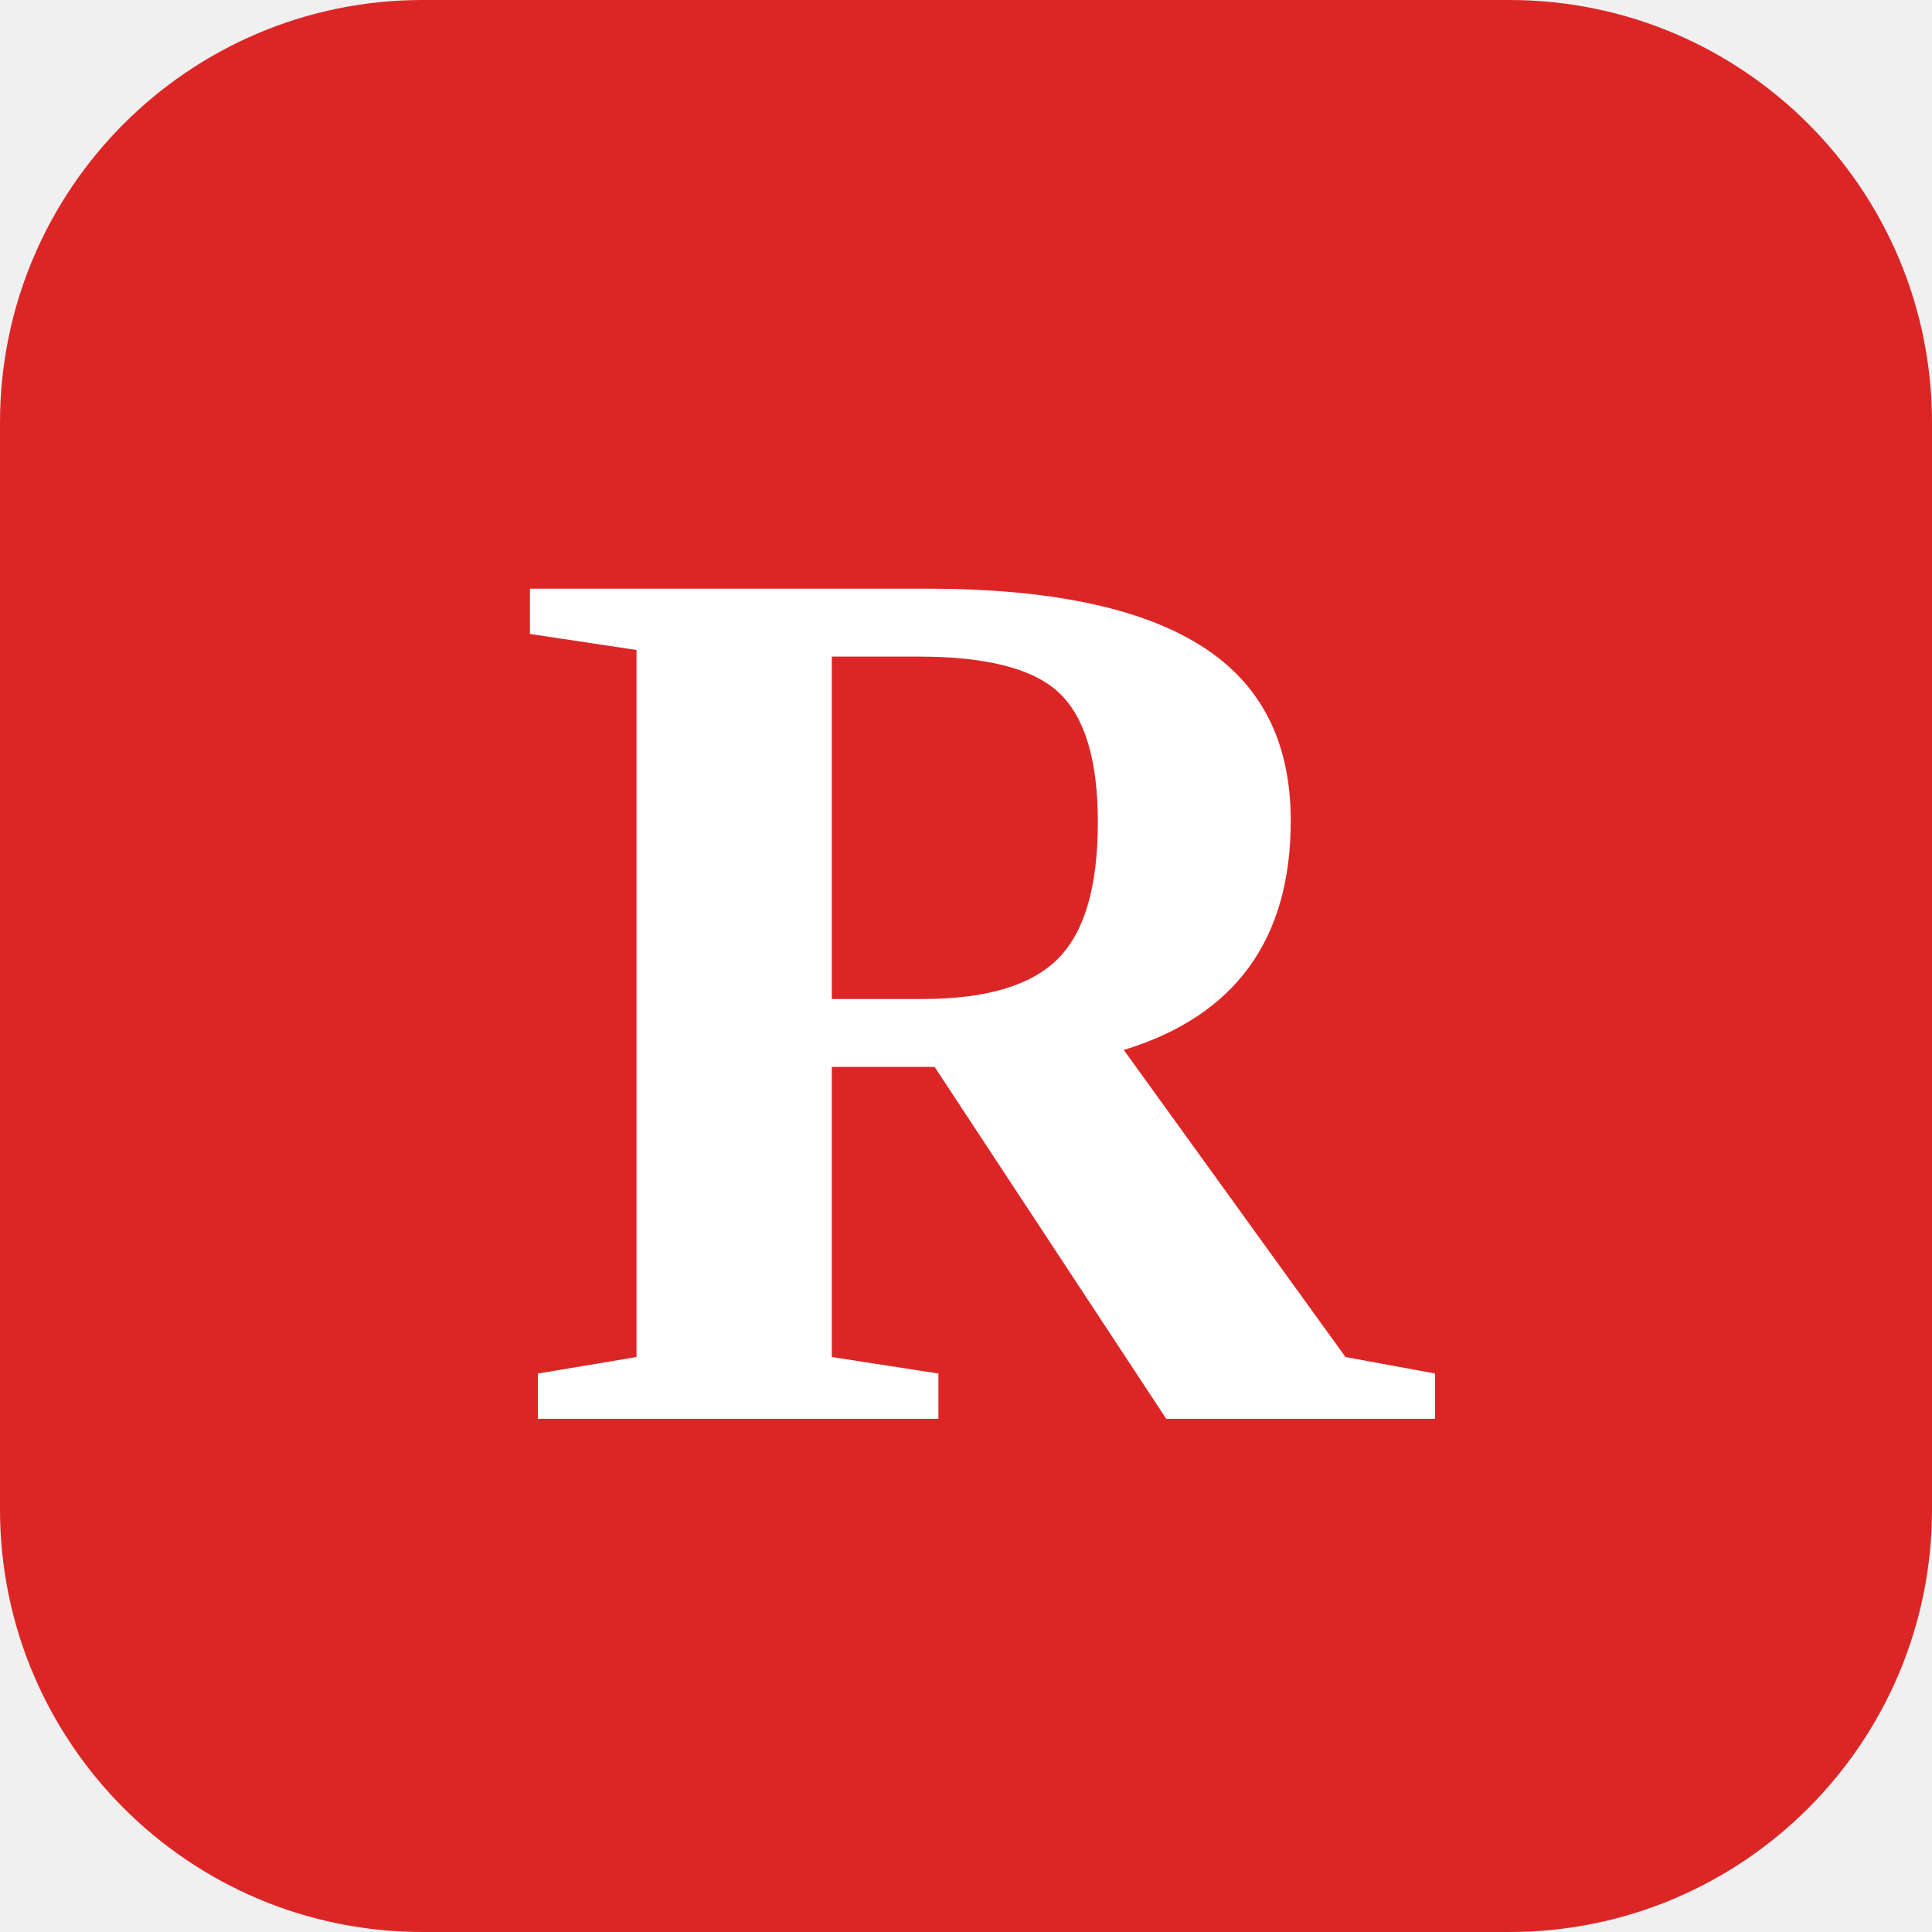
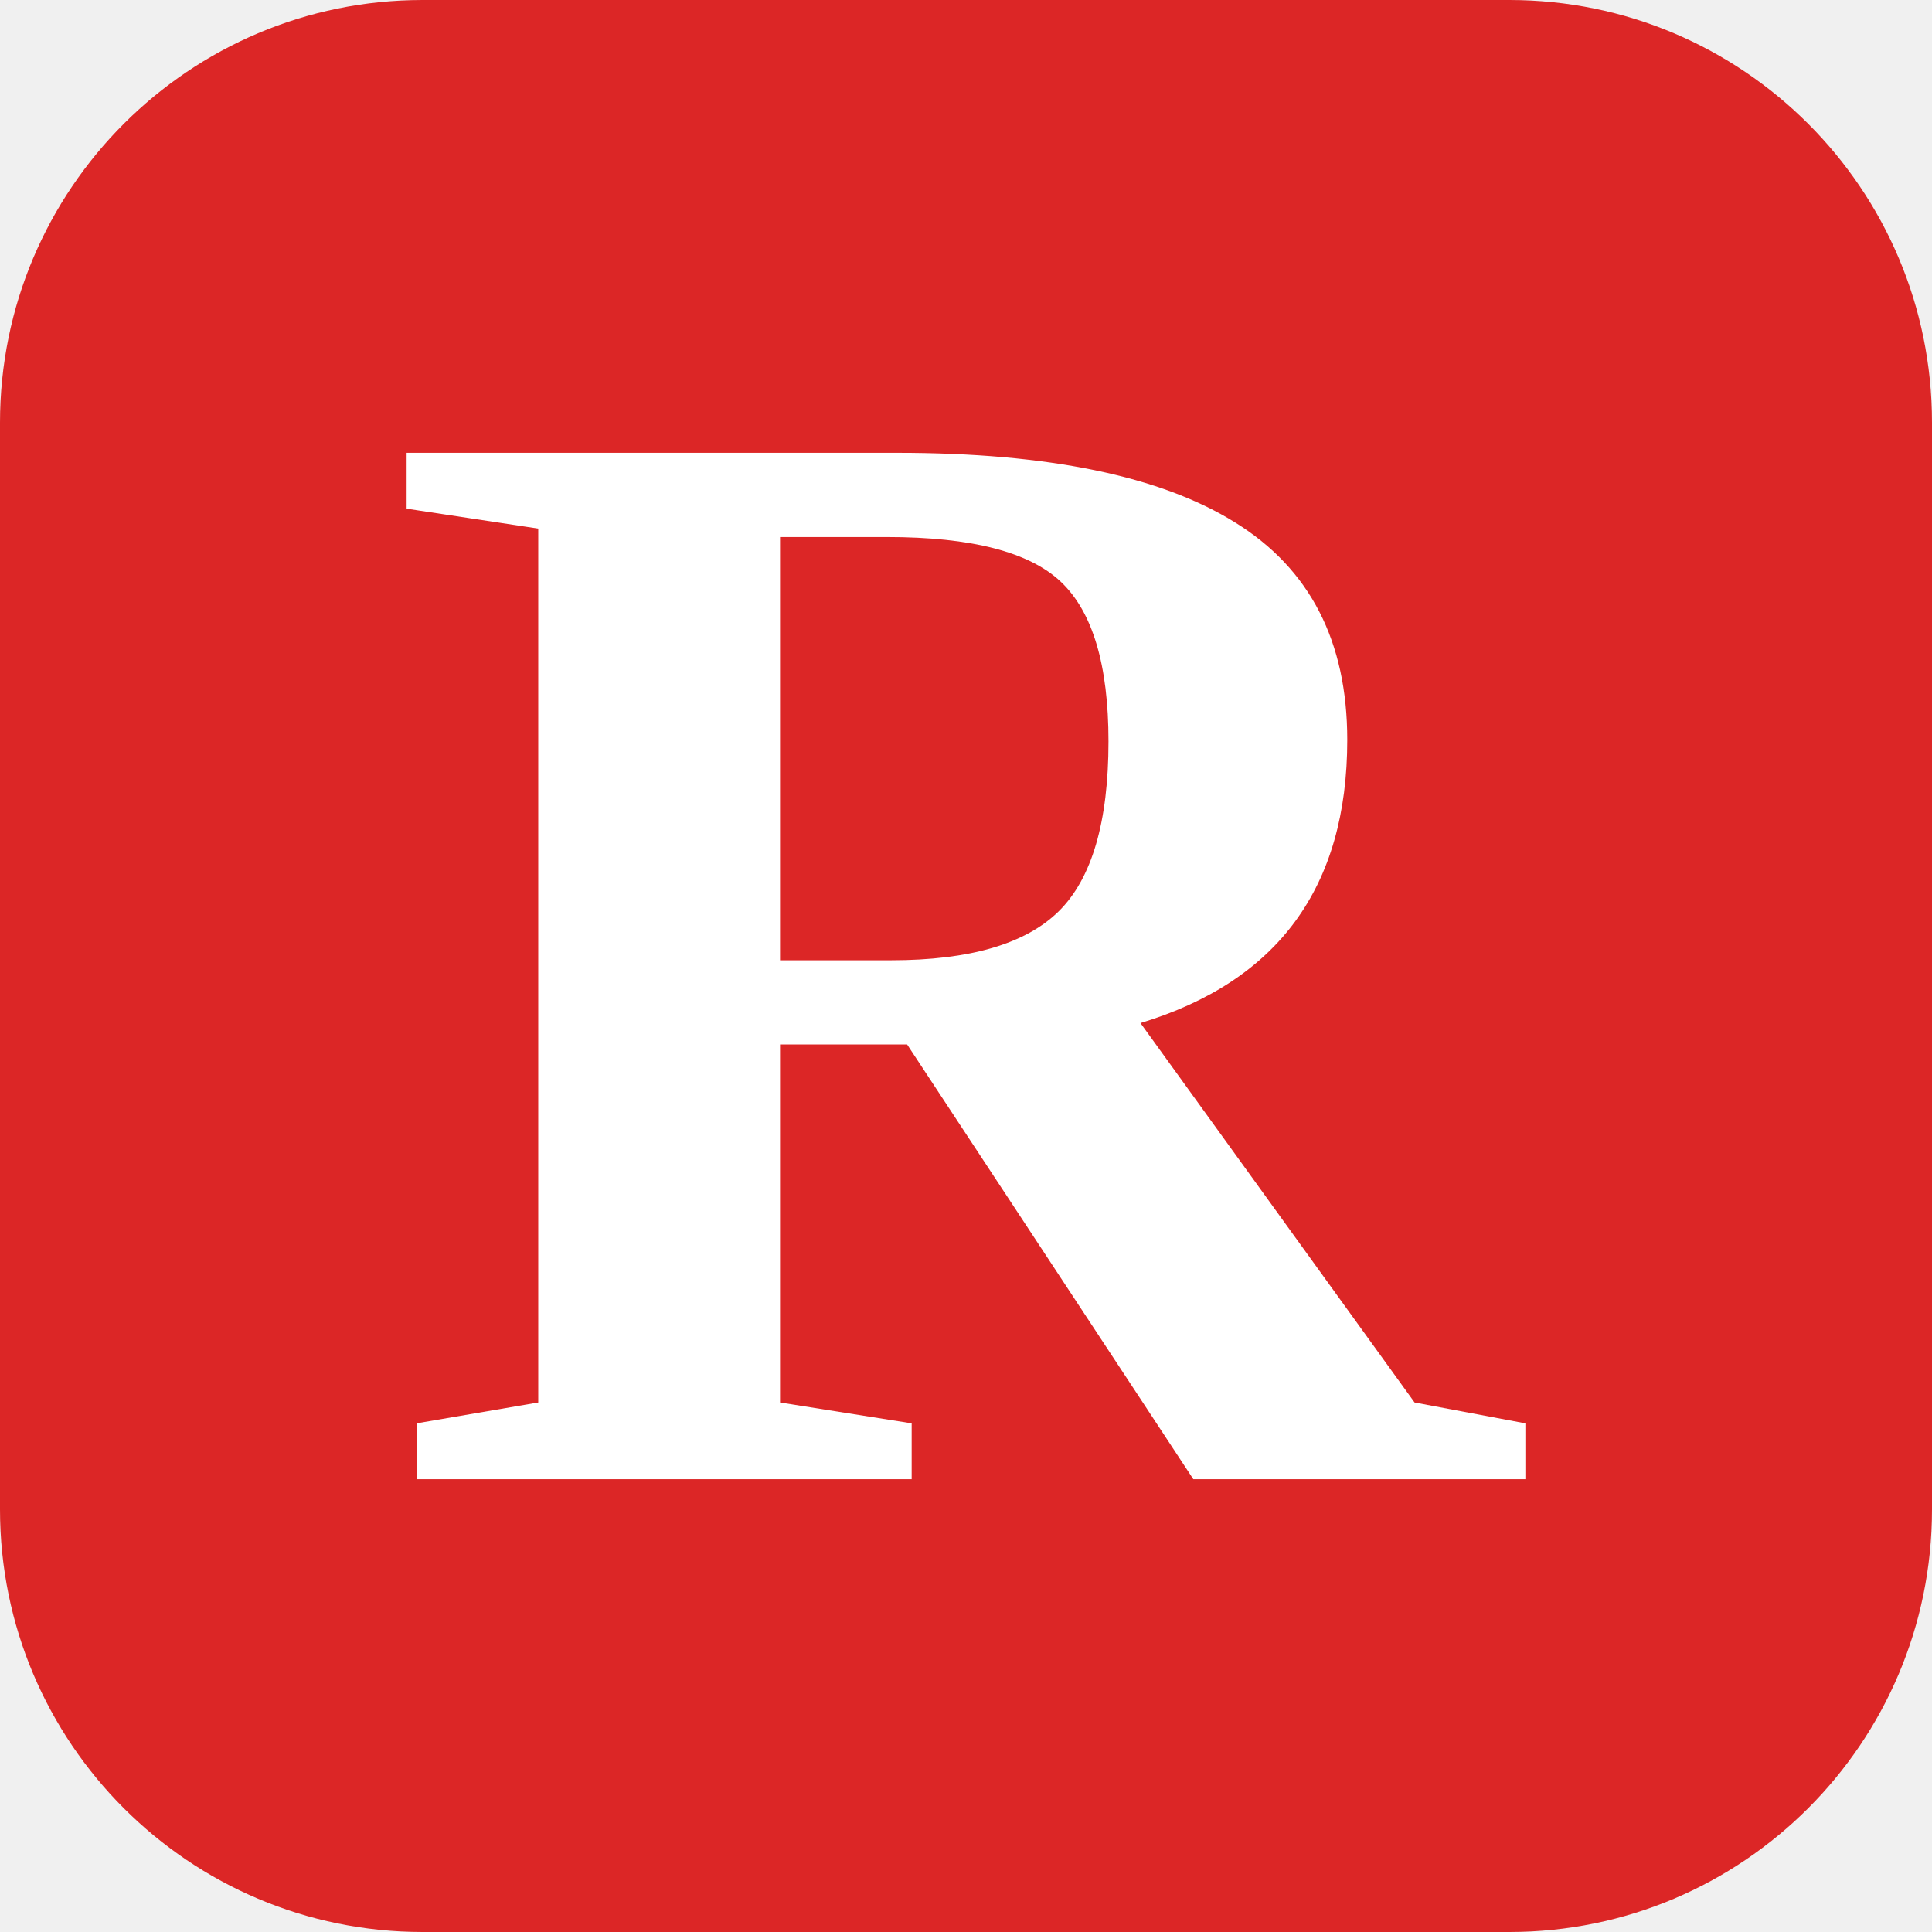
<svg xmlns="http://www.w3.org/2000/svg" viewBox="0 0 64 64">
  <rect width="64" height="64" rx="14" fill="#dc2626" />
-   <text x="32" y="47" text-anchor="middle" font-family="Georgia, 'Times New Roman', serif" font-weight="700" font-size="42" fill="#fff">R</text>
+   <path fill="#fff" d="M25.84 34.6V46.46L30.2 47.15V49H13.8V47.15L17.83 46.46V17.51L13.47 16.85V15H29.72Q37.22 15 40.92 17.31Q44.63 19.61 44.63 24.51Q44.63 31.81 37.78 33.89L46.86 46.46L50.53 47.15V49H39.53L30.05 34.6ZM36.72 24.56Q36.72 20.76 35.14 19.27Q33.57 17.79 29.39 17.79H25.84V31.81H29.52Q33.42 31.81 35.07 30.19Q36.72 28.56 36.72 24.56Z" />
</svg>
